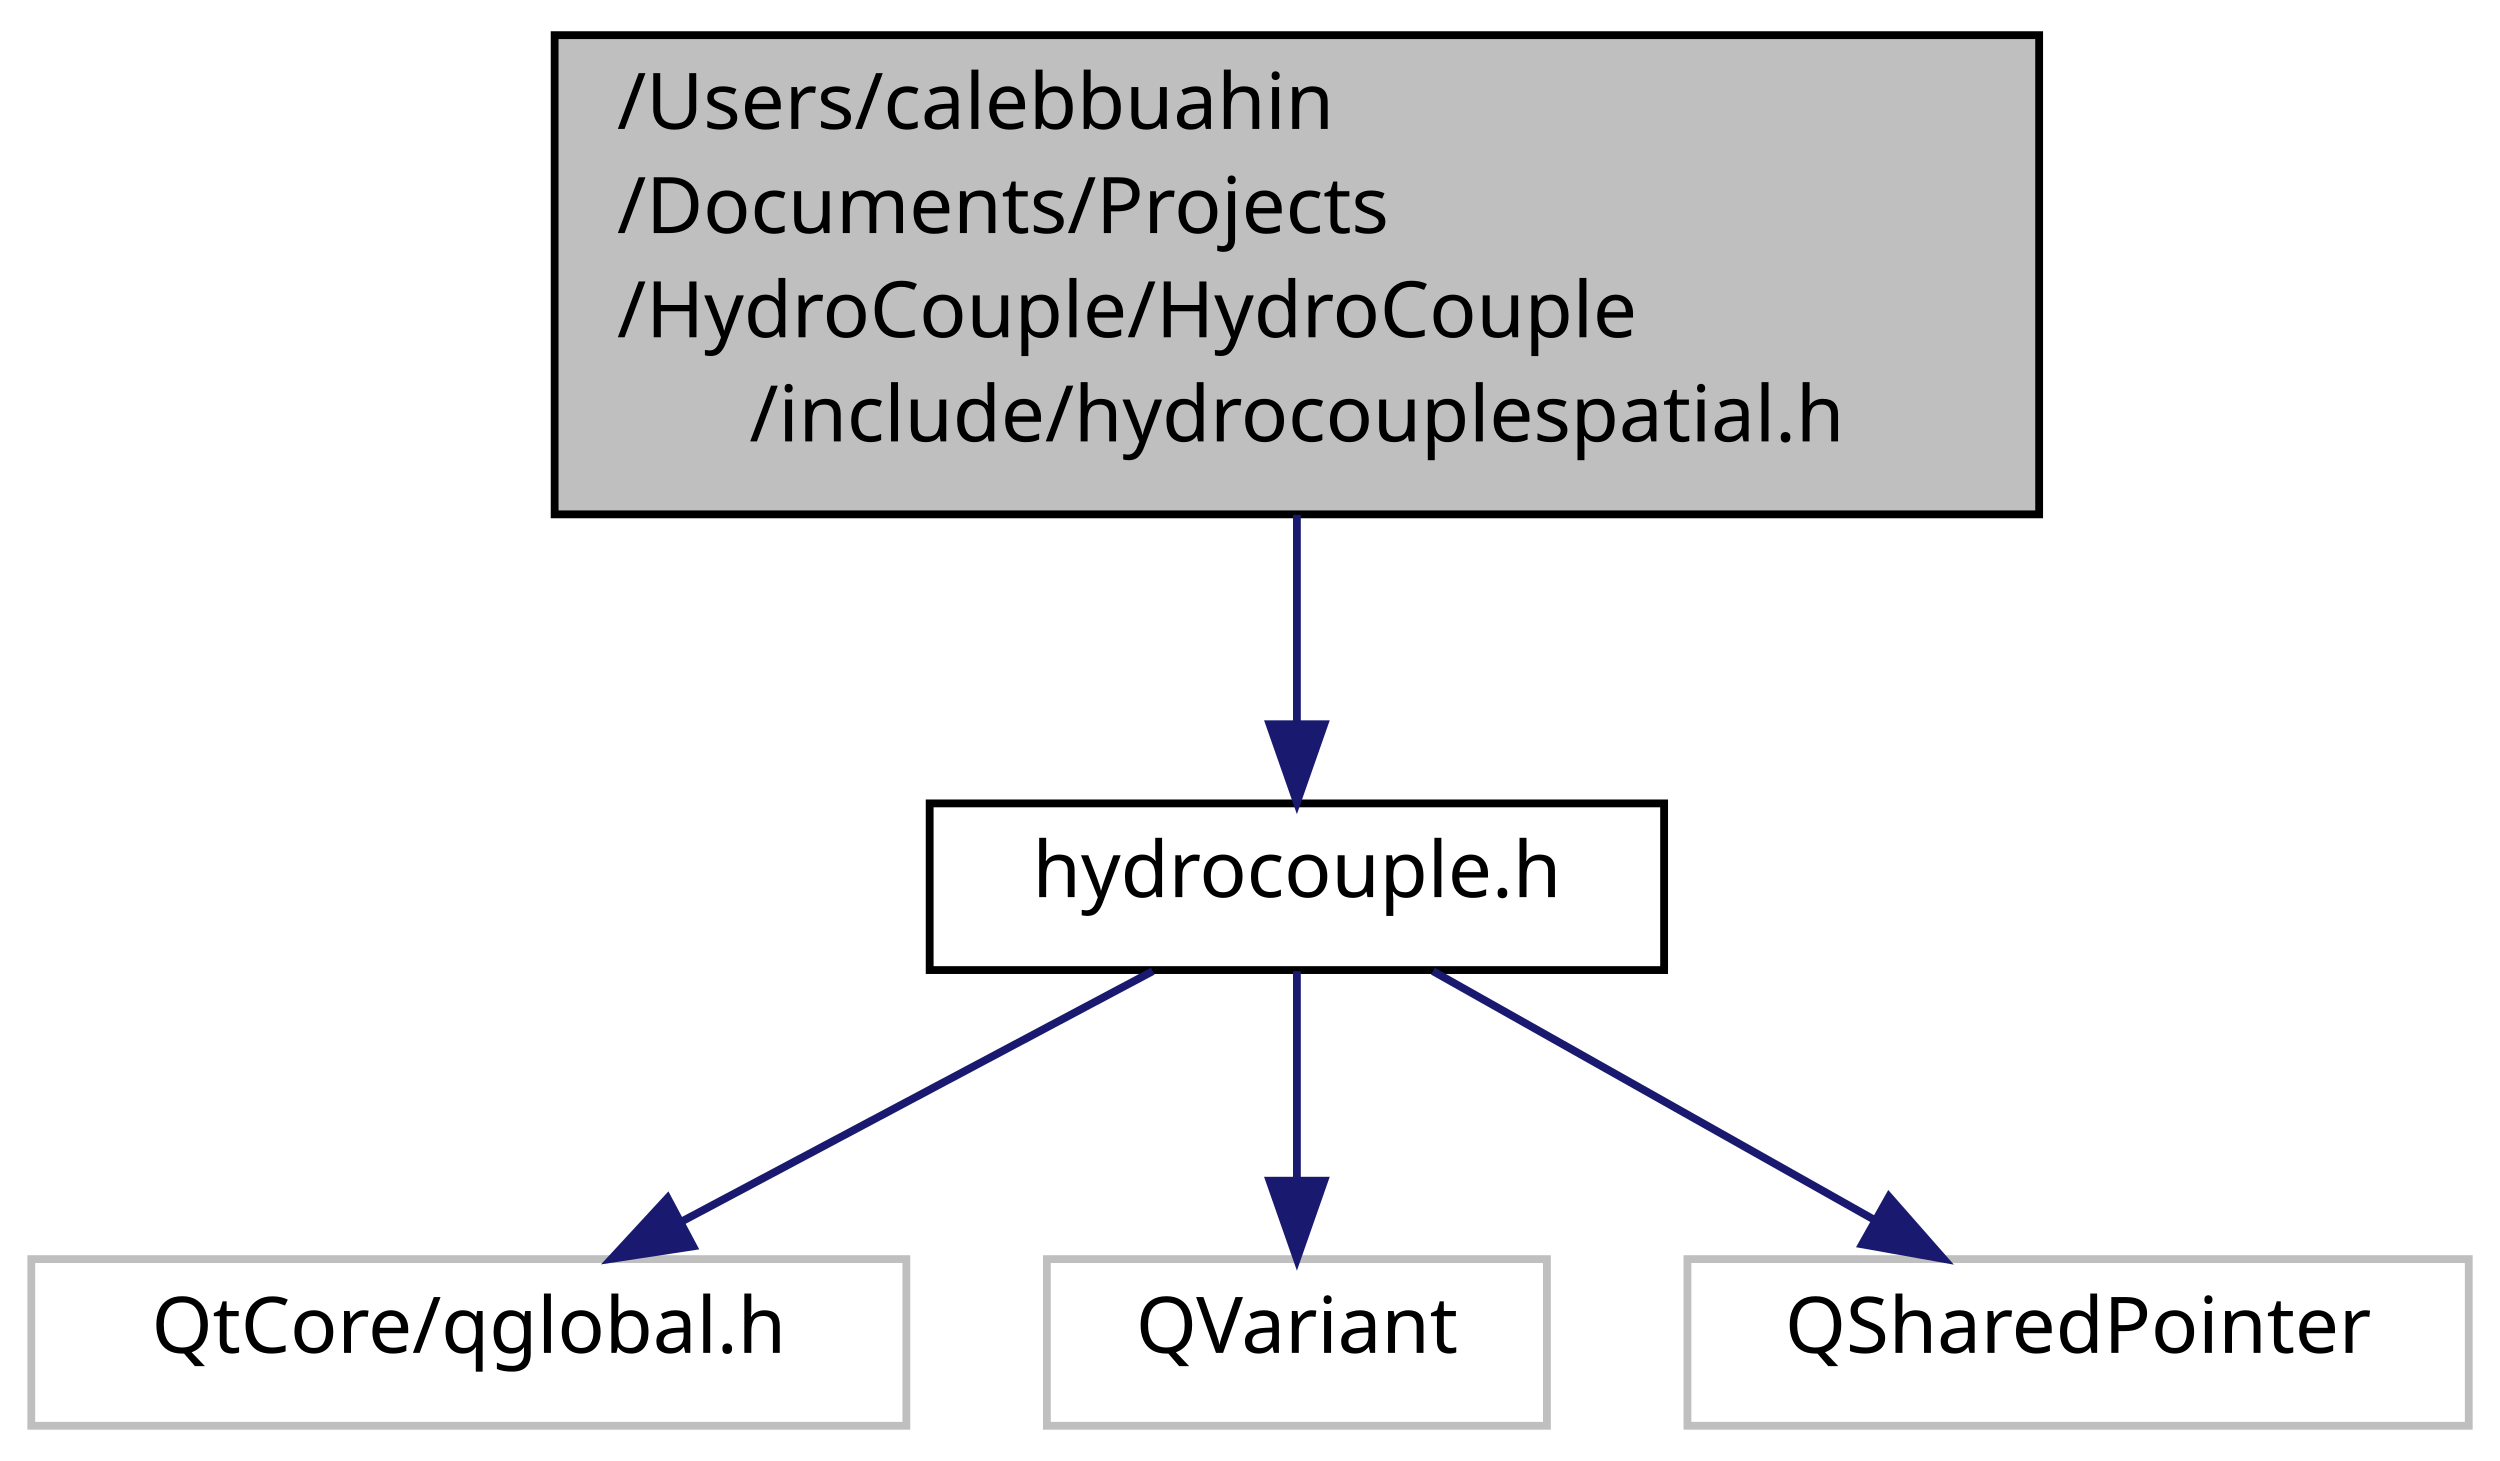
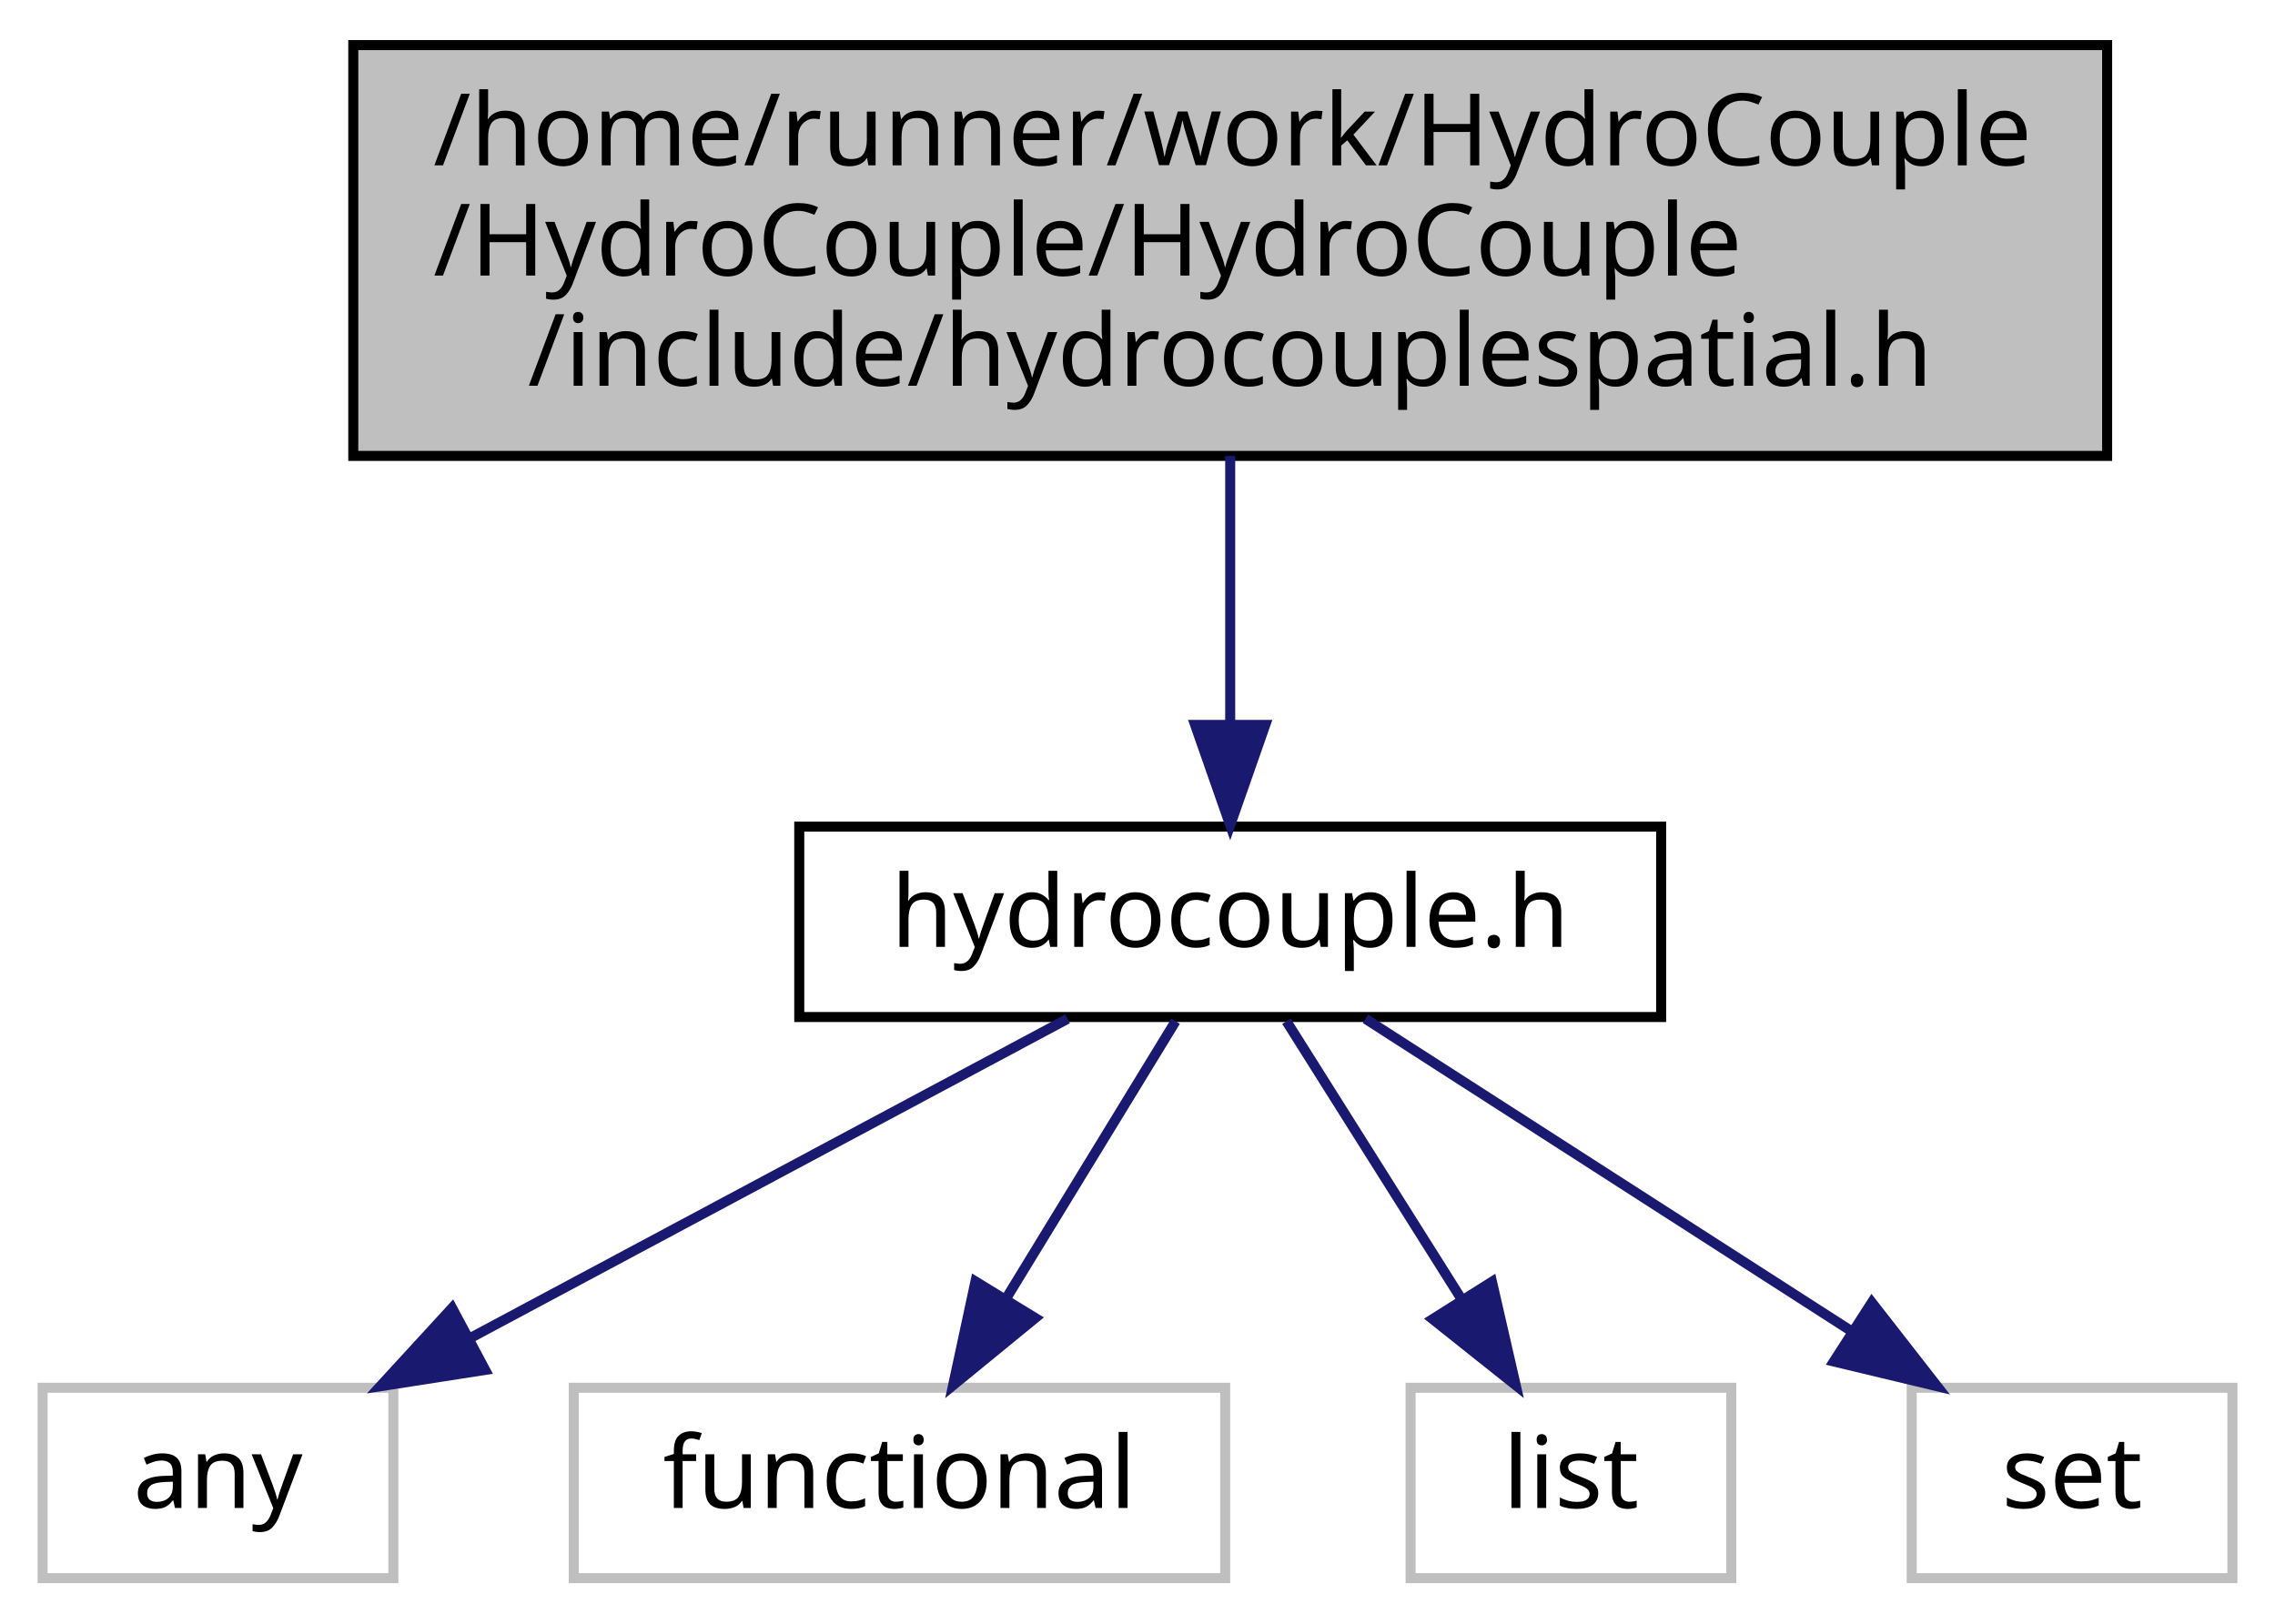
- <svg xmlns="http://www.w3.org/2000/svg" xmlns:xlink="http://www.w3.org/1999/xlink" width="320pt" height="187pt" viewBox="0.00 0.00 320.01 187.01">
-   <g id="graph0" class="graph" transform="scale(1 1) rotate(0) translate(4 183.01)">
+ <svg xmlns="http://www.w3.org/2000/svg" xmlns:xlink="http://www.w3.org/1999/xlink" width="227pt" height="162pt" viewBox="0.00 0.00 226.50 162.00">
+   <g id="graph0" class="graph" transform="scale(1 1) rotate(0) translate(4 158)">
    <g id="node1" class="node">
-       <polygon fill="#bfbfbf" stroke="black" points="66.994,-117.17 66.994,-178.51 257.022,-178.51 257.022,-117.17 66.994,-117.17" />
-       <text text-anchor="start" x="74.994" y="-166.51" font-family="Monaco" font-size="10.00">/Users/calebbuahin</text>
-       <text text-anchor="start" x="74.994" y="-153.175" font-family="Monaco" font-size="10.00">/Documents/Projects</text>
-       <text text-anchor="start" x="74.994" y="-139.84" font-family="Monaco" font-size="10.00">/HydroCouple/HydroCouple</text>
-       <text text-anchor="middle" x="162.008" y="-126.505" font-family="Monaco" font-size="10.00">/include/hydrocouplespatial.h</text>
+       <g id="a_node1">
+         <a xlink:title=" ">
+           <polygon fill="#bfbfbf" stroke="black" points="31,-112.5 31,-153.5 206,-153.5 206,-112.5 31,-112.5" />
+           <text text-anchor="start" x="39" y="-141.5" font-family="Monaco" font-size="10.00">/home/runner/work/HydroCouple</text>
+           <text text-anchor="start" x="39" y="-130.5" font-family="Monaco" font-size="10.00">/HydroCouple/HydroCouple</text>
+           <text text-anchor="middle" x="118.5" y="-119.5" font-family="Monaco" font-size="10.00">/include/hydrocouplespatial.h</text>
+         </a>
+       </g>
    </g>
    <g id="node2" class="node">
      <g id="a_node2">
-         <a xlink:href="../../d1/d36/hydrocouple_8h.html" target="_top" xlink:title="hydrocouple.h">
-           <polygon fill="none" stroke="black" points="115.001,-58.835 115.001,-80.17 209.014,-80.17 209.014,-58.835 115.001,-58.835" />
-           <text text-anchor="middle" x="162.008" y="-68.17" font-family="Monaco" font-size="10.00">hydrocouple.h</text>
+         <a xlink:href="../../d1/d36/hydrocouple_8h.html" target="_top" xlink:title=" ">
+           <polygon fill="none" stroke="black" points="75.5,-56.5 75.5,-75.5 161.5,-75.5 161.5,-56.5 75.5,-56.5" />
+           <text text-anchor="middle" x="118.5" y="-63.5" font-family="Monaco" font-size="10.00">hydrocouple.h</text>
        </a>
      </g>
    </g>
    <g id="edge1" class="edge">
-       <path fill="none" stroke="midnightblue" d="M162.008,-117.107C162.008,-108.127 162.008,-98.492 162.008,-90.326" />
-       <polygon fill="midnightblue" stroke="midnightblue" points="165.508,-90.302 162.008,-80.302 158.508,-90.302 165.508,-90.302" />
+       <path fill="none" stroke="midnightblue" d="M118.5,-112.5C118.5,-104.07 118.5,-94.24 118.5,-85.87" />
+       <polygon fill="midnightblue" stroke="midnightblue" points="122,-85.65 118.5,-75.65 115,-85.65 122,-85.65" />
    </g>
    <g id="node3" class="node">
-       <polygon fill="none" stroke="#bfbfbf" points="0,-0.5 0,-21.835 112.016,-21.835 112.016,-0.5 0,-0.5" />
-       <text text-anchor="middle" x="56.008" y="-9.835" font-family="Monaco" font-size="10.00">QtCore/qglobal.h</text>
+       <g id="a_node3">
+         <a xlink:title=" ">
+           <polygon fill="none" stroke="#bfbfbf" points="0,-0.5 0,-19.5 35,-19.5 35,-0.5 0,-0.5" />
+           <text text-anchor="middle" x="17.5" y="-7.5" font-family="Monaco" font-size="10.00">any</text>
+         </a>
+       </g>
    </g>
    <g id="edge2" class="edge">
-       <path fill="none" stroke="midnightblue" d="M143.544,-58.69C126.9,-49.844 102.209,-36.721 83.289,-26.666" />
-       <polygon fill="midnightblue" stroke="midnightblue" points="84.733,-23.47 74.26,-21.868 81.448,-29.651 84.733,-23.47" />
+       <path fill="none" stroke="midnightblue" d="M102.27,-56.32C86.15,-47.7 61.2,-34.36 42.54,-24.39" />
+       <polygon fill="midnightblue" stroke="midnightblue" points="44.16,-21.28 33.69,-19.65 40.86,-27.46 44.16,-21.28" />
    </g>
    <g id="node4" class="node">
-       <polygon fill="none" stroke="#bfbfbf" points="130.004,-0.5 130.004,-21.835 194.012,-21.835 194.012,-0.5 130.004,-0.5" />
-       <text text-anchor="middle" x="162.008" y="-9.835" font-family="Monaco" font-size="10.00">QVariant</text>
+       <g id="a_node4">
+         <a xlink:title=" ">
+           <polygon fill="none" stroke="#bfbfbf" points="53,-0.5 53,-19.5 118,-19.5 118,-0.5 53,-0.5" />
+           <text text-anchor="middle" x="85.5" y="-7.5" font-family="Monaco" font-size="10.00">functional</text>
+         </a>
+       </g>
    </g>
    <g id="edge3" class="edge">
-       <path fill="none" stroke="midnightblue" d="M162.008,-58.69C162.008,-51.339 162.008,-41.033 162.008,-31.99" />
-       <polygon fill="midnightblue" stroke="midnightblue" points="165.508,-31.868 162.008,-21.868 158.508,-31.868 165.508,-31.868" />
+       <path fill="none" stroke="midnightblue" d="M113.05,-56.08C108.49,-48.61 101.83,-37.72 96.21,-28.52" />
+       <polygon fill="midnightblue" stroke="midnightblue" points="99.05,-26.46 90.85,-19.75 93.08,-30.11 99.05,-26.46" />
    </g>
    <g id="node5" class="node">
-       <polygon fill="none" stroke="#bfbfbf" points="212.001,-0.5 212.001,-21.835 312.015,-21.835 312.015,-0.5 212.001,-0.5" />
-       <text text-anchor="middle" x="262.008" y="-9.835" font-family="Monaco" font-size="10.00">QSharedPointer</text>
+       <g id="a_node5">
+         <a xlink:title=" ">
+           <polygon fill="none" stroke="#bfbfbf" points="136.5,-0.5 136.5,-19.5 168.5,-19.5 168.5,-0.5 136.5,-0.5" />
+           <text text-anchor="middle" x="152.5" y="-7.5" font-family="Monaco" font-size="10.00">list</text>
+         </a>
+       </g>
    </g>
    <g id="edge4" class="edge">
-       <path fill="none" stroke="midnightblue" d="M179.426,-58.69C195.056,-49.885 218.21,-36.841 236.026,-26.804" />
-       <polygon fill="midnightblue" stroke="midnightblue" points="237.794,-29.826 244.789,-21.868 234.358,-23.727 237.794,-29.826" />
+       <path fill="none" stroke="midnightblue" d="M124.11,-56.08C128.87,-48.53 135.82,-37.49 141.65,-28.23" />
+       <polygon fill="midnightblue" stroke="midnightblue" points="144.62,-30.08 146.99,-19.75 138.7,-26.35 144.62,-30.08" />
+     </g>
+     <g id="node6" class="node">
+       <g id="a_node6">
+         <a xlink:title=" ">
+           <polygon fill="none" stroke="#bfbfbf" points="186.5,-0.5 186.5,-19.5 218.5,-19.5 218.5,-0.5 186.5,-0.5" />
+           <text text-anchor="middle" x="202.5" y="-7.5" font-family="Monaco" font-size="10.00">set</text>
+         </a>
+       </g>
+     </g>
+     <g id="edge5" class="edge">
+       <path fill="none" stroke="midnightblue" d="M132,-56.32C145.1,-47.9 165.21,-34.97 180.61,-25.07" />
+       <polygon fill="midnightblue" stroke="midnightblue" points="182.52,-28.01 189.04,-19.65 178.73,-22.12 182.52,-28.01" />
    </g>
  </g>
</svg>
